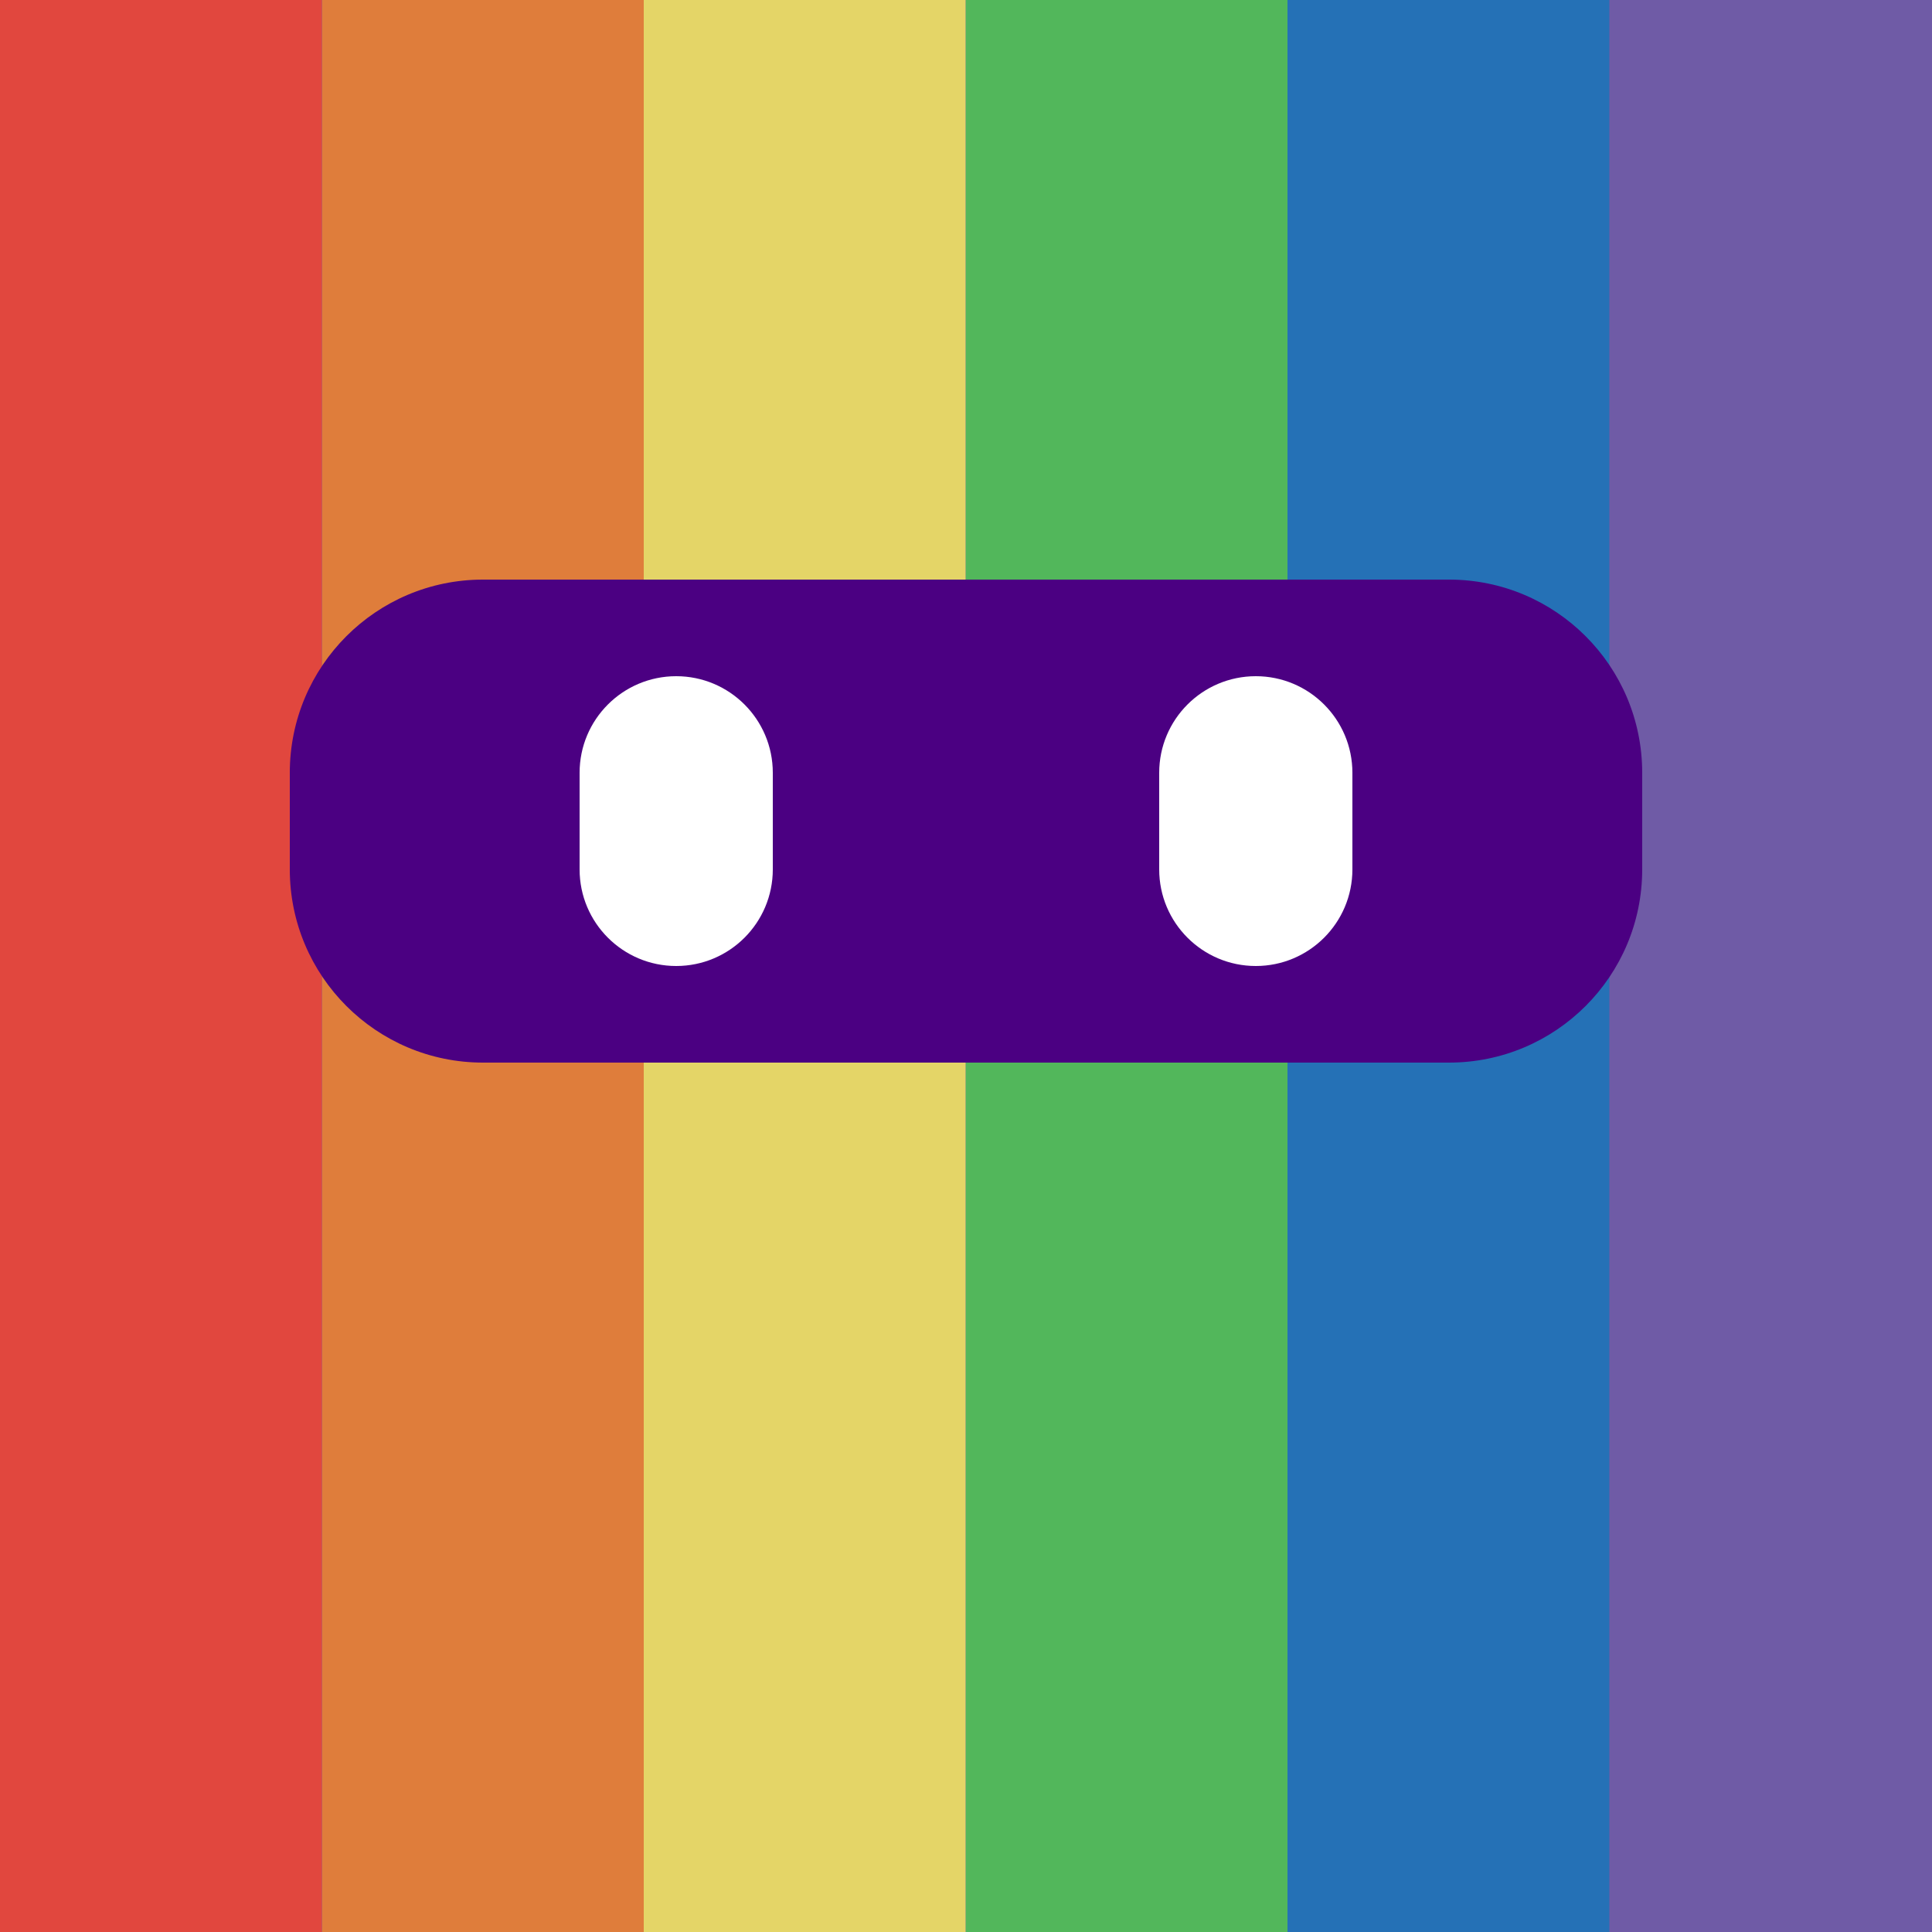
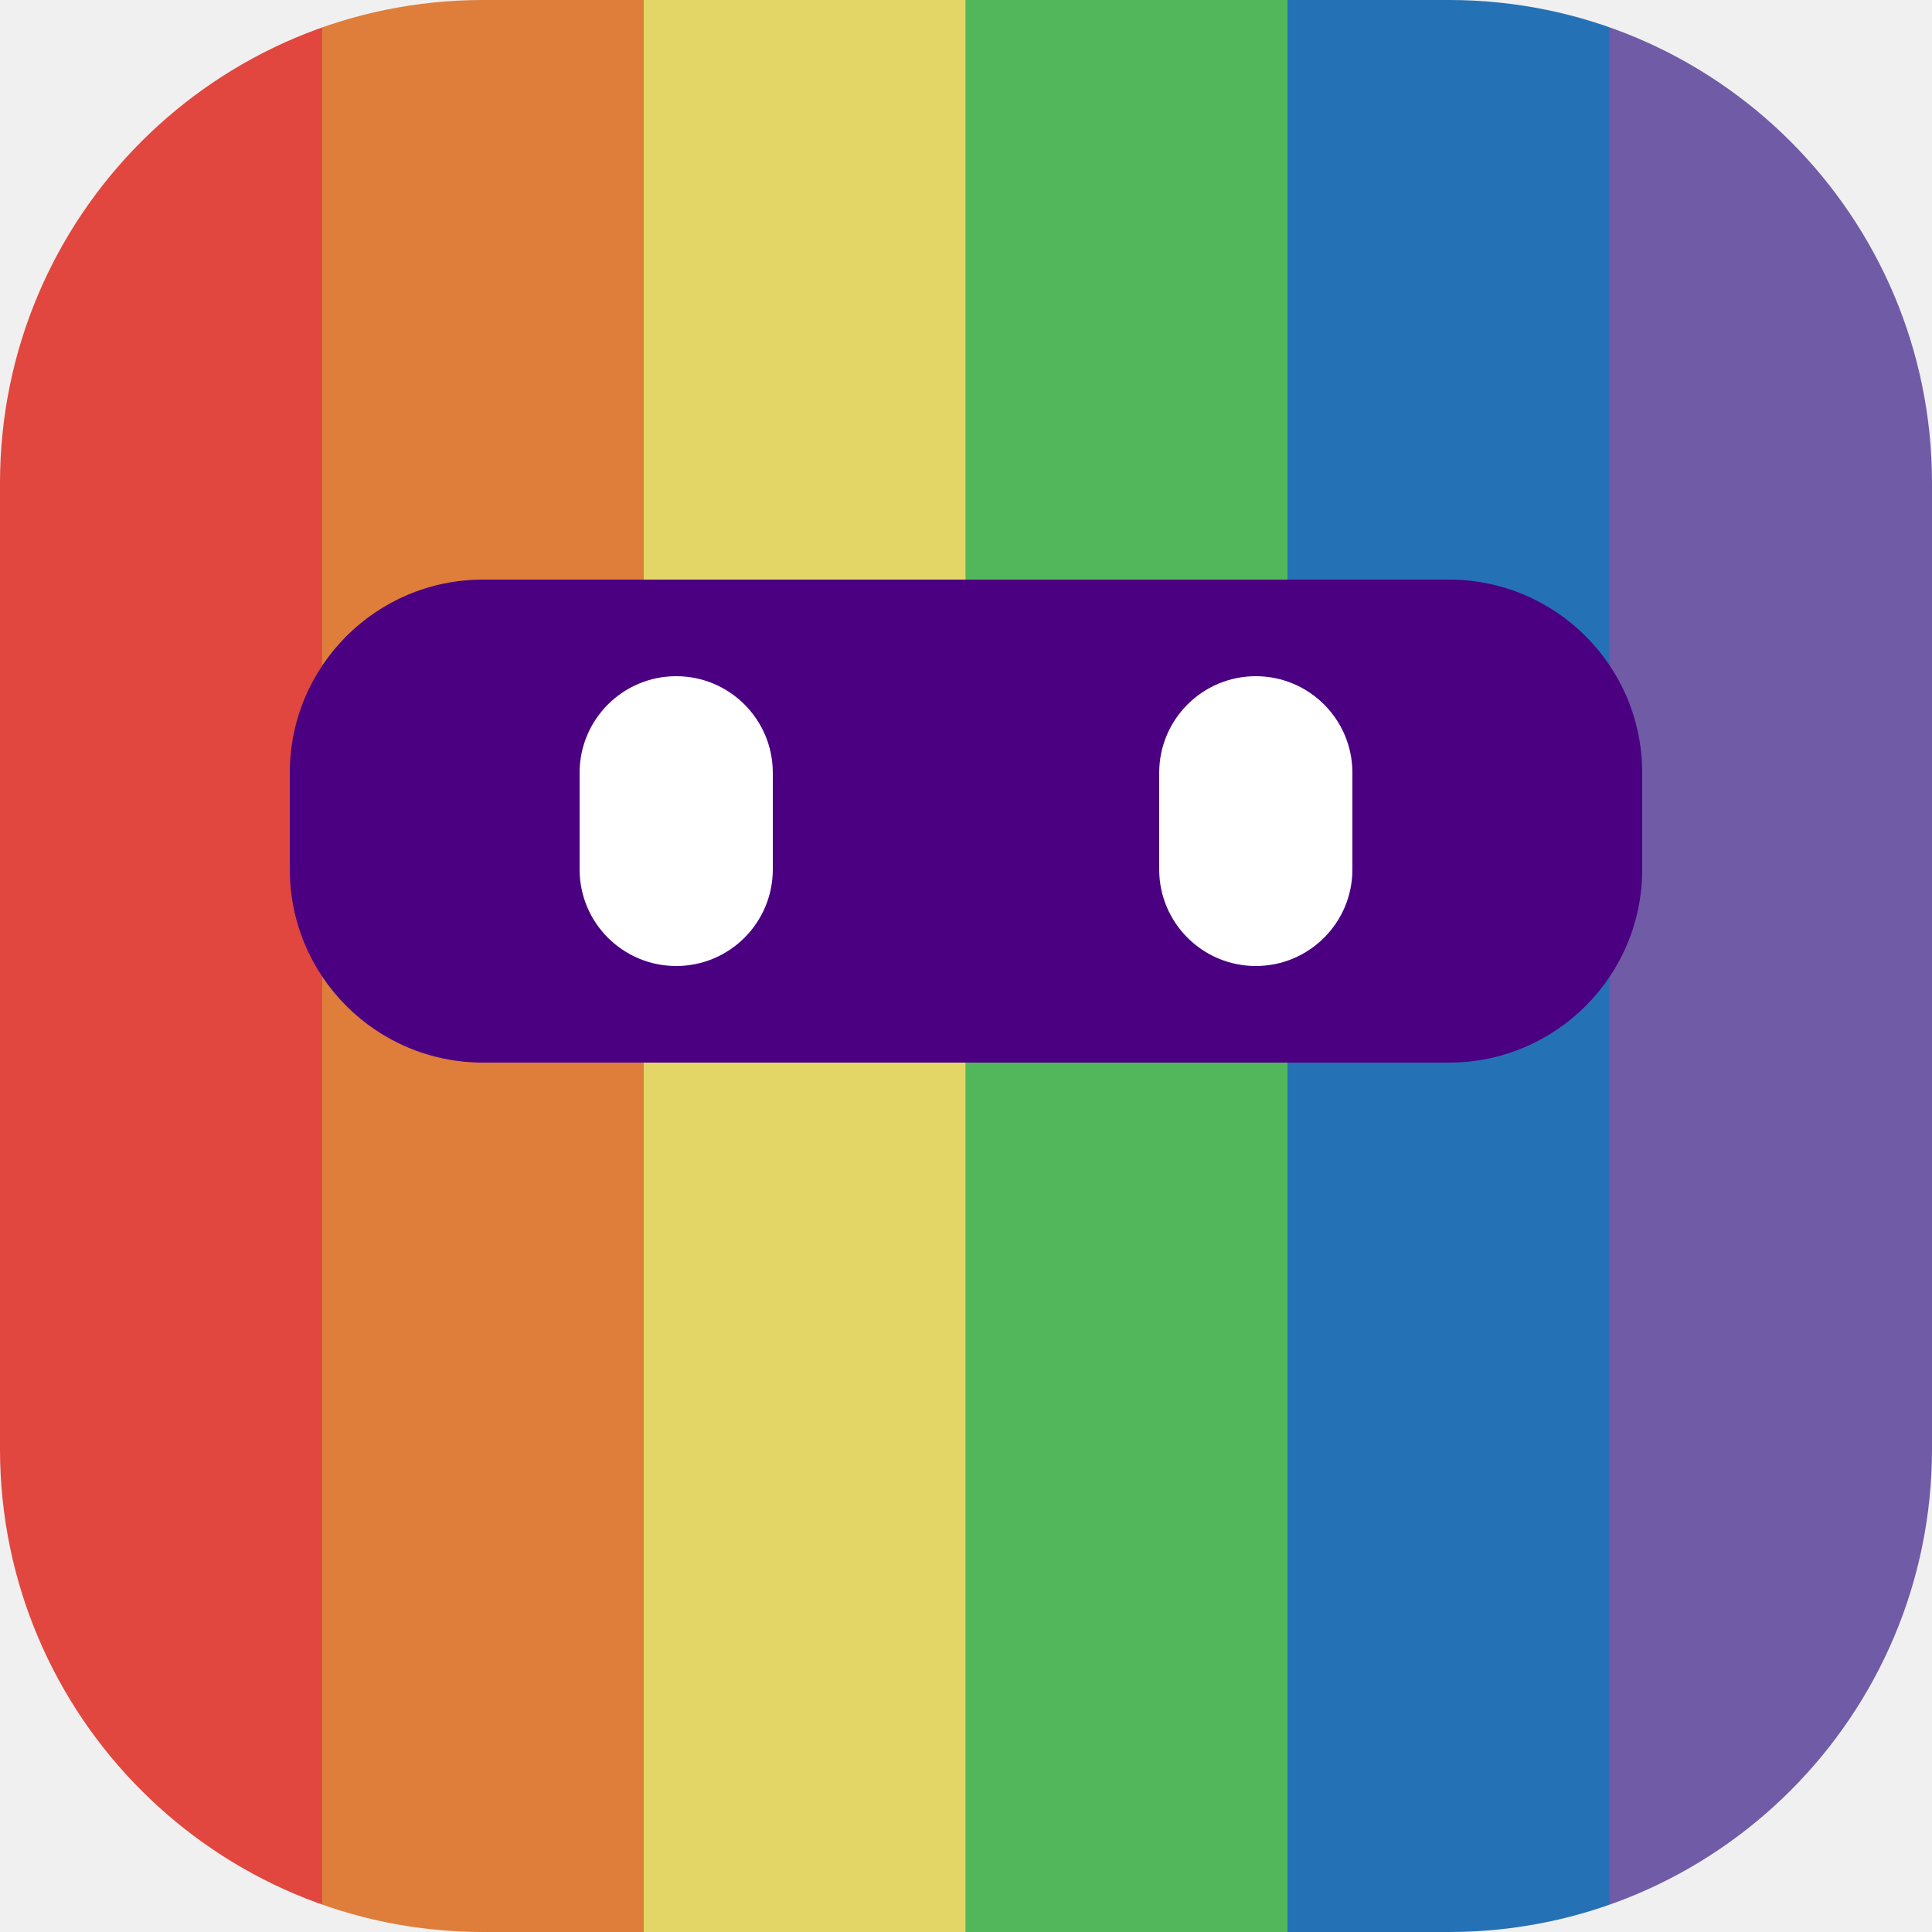
<svg xmlns="http://www.w3.org/2000/svg" xmlns:xlink="http://www.w3.org/1999/xlink" viewBox="0 0 100 100">
  <defs>
-     <symbol id="a" viewBox="0 0 100 100">
-       <g mask="url(#ninja-mask)">
+     <symbol id="b" viewBox="0 0 100 100">
+       <g mask="url(#a)">
        <path fill="#6F5BA6" d="M0 0h100v100H0z" />
        <path fill="#2571B6" d="M66.64 0H83.3v100H66.64z" />
        <path fill="#52B75B" d="M49.98 0h16.66v100H49.98z" />
        <path fill="#E4D567" d="M33.32 0h16.66v100H33.32z" />
        <path fill="#DF7D3B" d="M16.66 0h16.66v100H16.66z" />
        <path fill="#E1473E" d="M0 0h16.66v100H0z" />
      </g>
      <rect x="15" y="30" rx="10" ry="10" width="70" height="25" fill="indigo" />
      <rect x="30" y="35" rx="5" ry="5" width="10" height="15" fill="#fff" />
      <rect x="60" y="35" rx="5" ry="5" width="10" height="15" fill="#fff" />
    </symbol>
+     <mask id="a" maskUnits="userSpaceOnUse" x="0" y="0" width="100" height="100">
+       <rect rx="25" ry="25" width="100" height="100" fill="#fff" />
+     </mask>
  </defs>
-   <use xlink:href="#a" width="100" height="100" />
+   <use xlink:href="#b" width="100" height="100" />
</svg>
